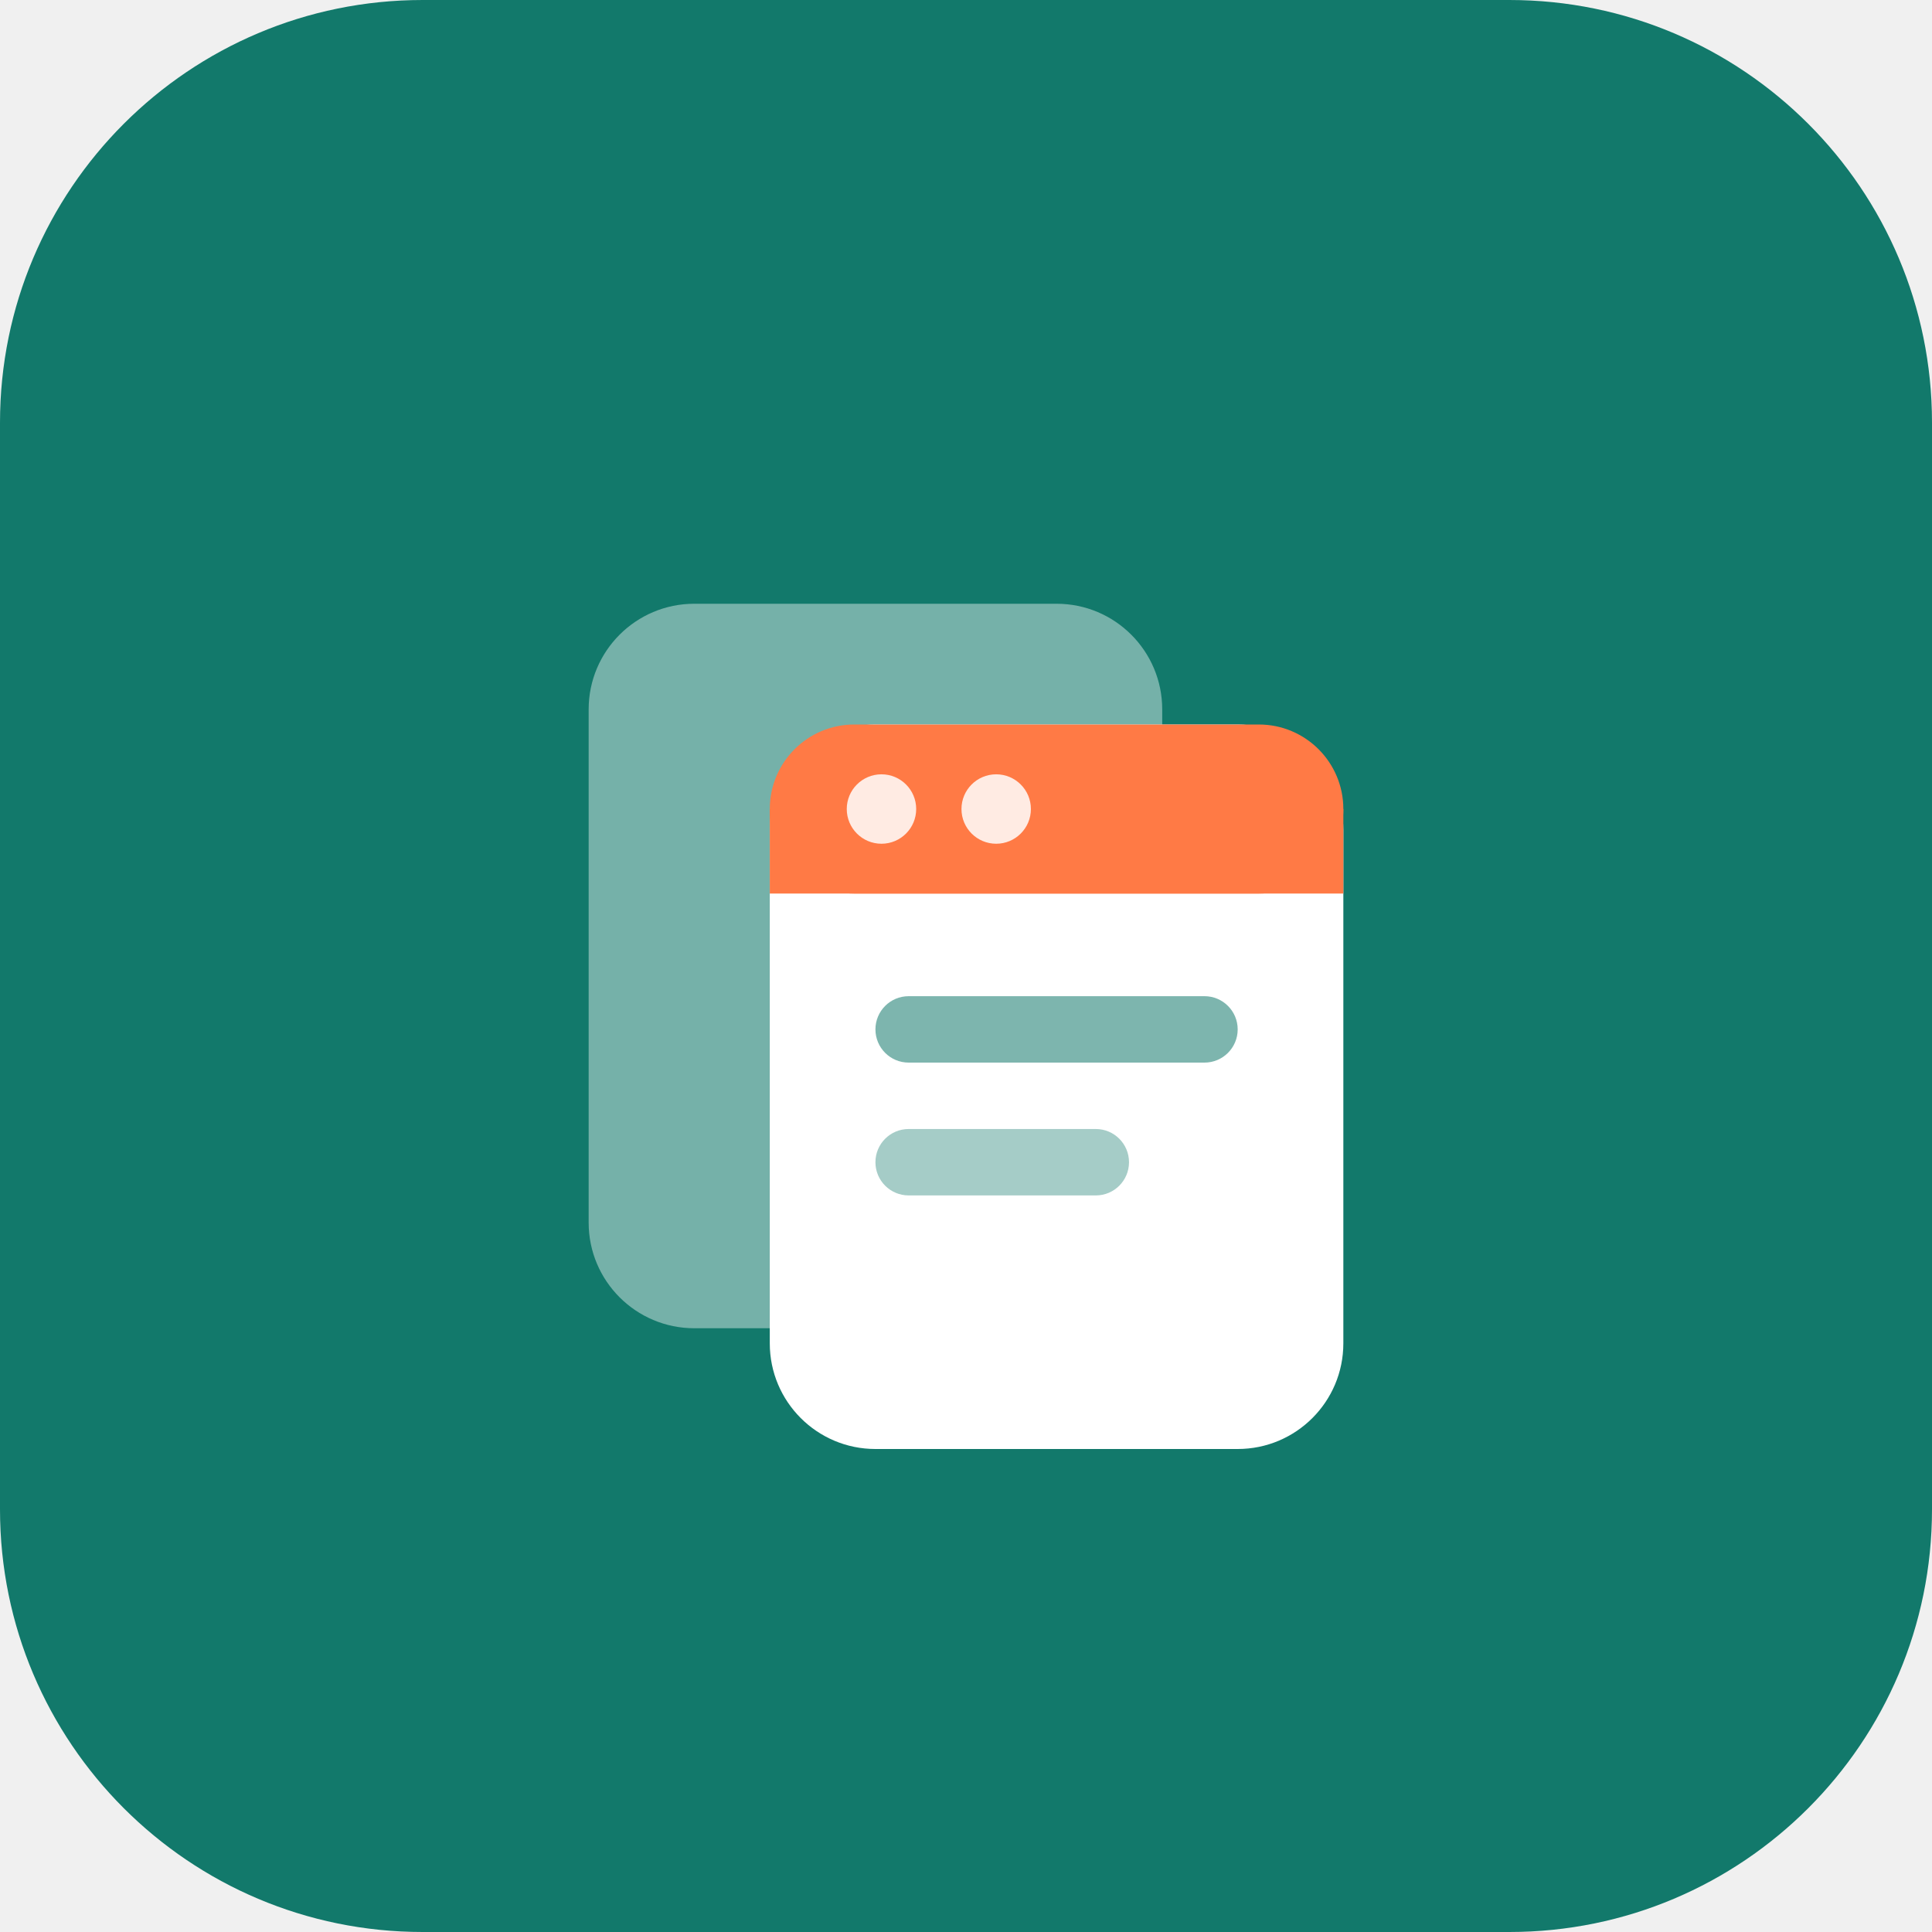
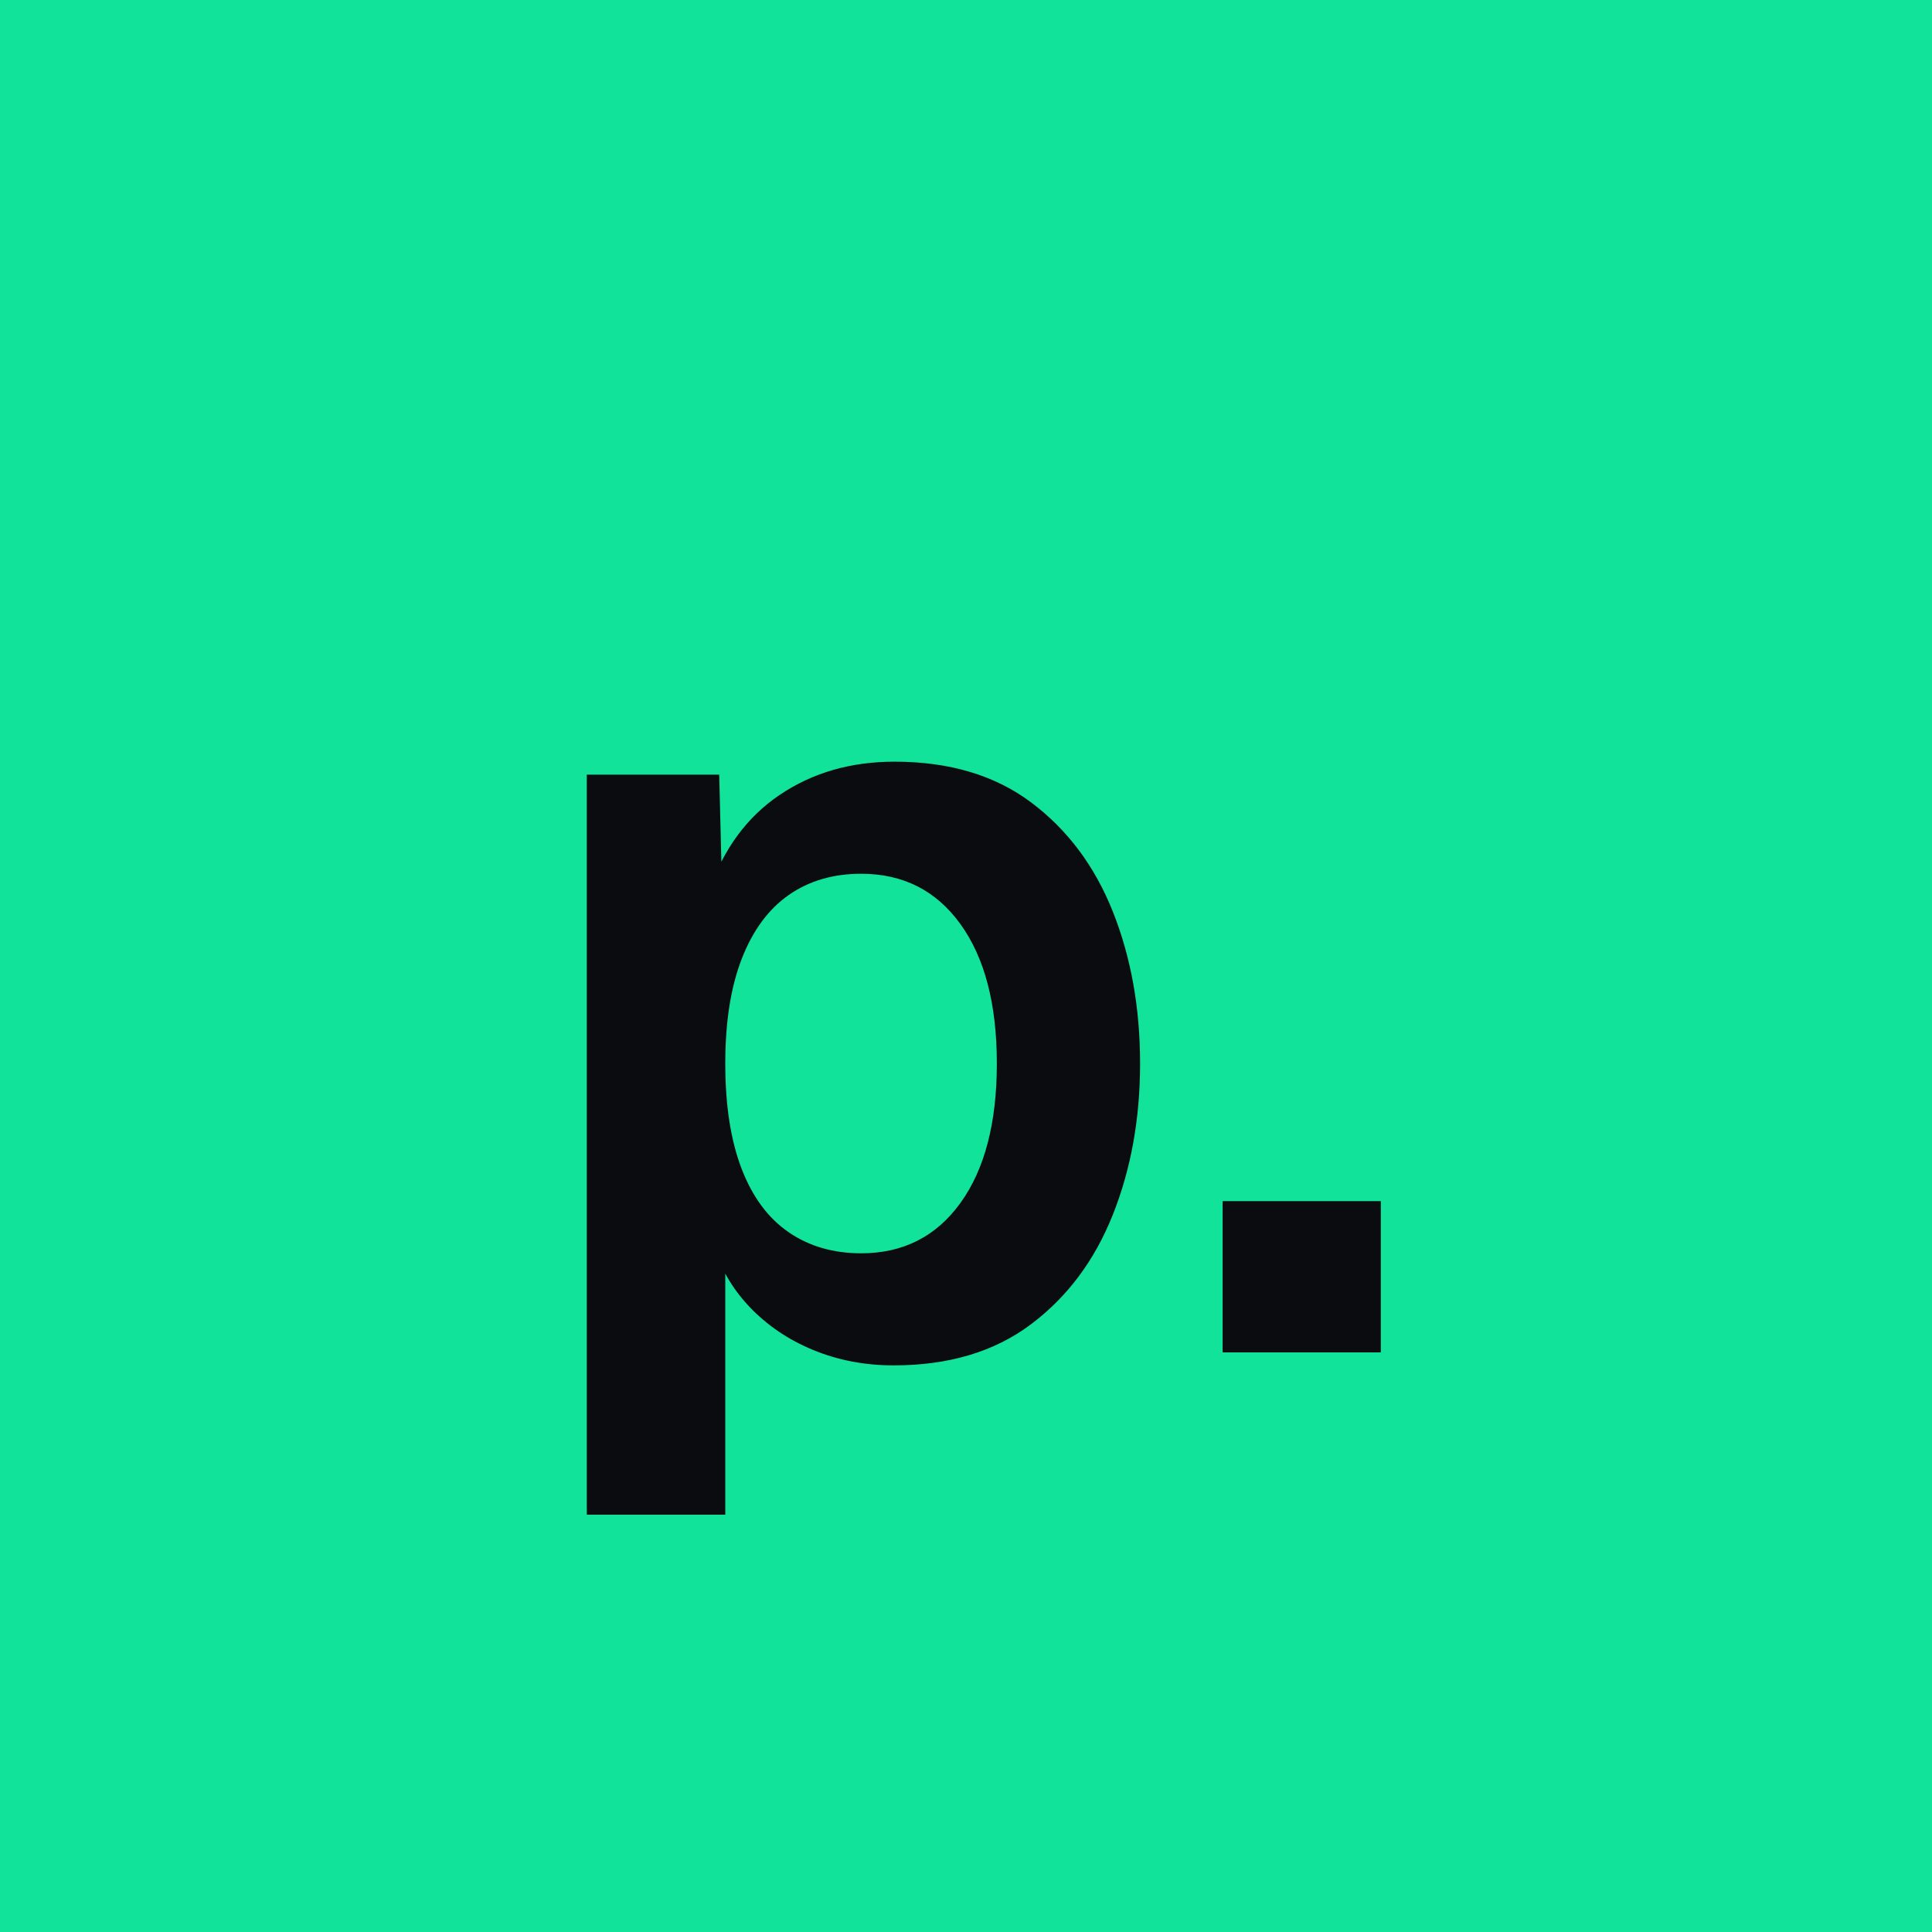
- <svg xmlns="http://www.w3.org/2000/svg" viewBox="0 0 64 64" width="64" height="64">
-   <rect width="64" height="64" rx="14" fill="#12796B" />
-   <g transform="translate(10,10) scale(1)">
-     <rect x="9.5" y="10" width="19" height="24" rx="3.5" fill="#FFFFFF" opacity=".42" />
-     <rect x="15.5" y="14" width="19" height="24" rx="3.5" fill="#FFFFFF" />
-     <rect x="15.5" y="14" width="19" height="5.6" rx="2.8" fill="#FF7A45" />
-     <rect x="15.5" y="16.8" width="19" height="2.8" fill="#FF7A45" />
-     <circle cx="19.2" cy="16.8" r="1.15" fill="#FFFFFF" opacity=".85" />
-     <circle cx="23" cy="16.8" r="1.15" fill="#FFFFFF" opacity=".85" />
-     <rect x="19" y="23" width="12" height="2.2" rx="1.1" fill="#12796B" opacity=".55" />
-     <rect x="19" y="27.4" width="8.4" height="2.2" rx="1.1" fill="#12796B" opacity=".38" />
+ <svg xmlns="http://www.w3.org/2000/svg" viewBox="0 0 512 512" width="512" height="512" role="img" aria-label="paginasweb.gt">
+   <rect width="512" height="512" fill="#11E39A" />
+   <g transform="translate(135.32,358.40)" fill="#0A0C0F">
+     <g transform="translate(0.00,0) scale(0.28672,-0.28672)">
+       <path d="M70.399 -150V534H192.802L195.602 420.4L183.202 426Q203.202 484.6 248.702 515.3Q294.202 546 354.802 546Q431.002 546 481.302 508.2Q531.602 470.4 556.702 407.2Q581.802 344 581.802 267Q581.802 190.4 556.502 127Q531.202 63.6 480.702 25.8Q430.202 -12 354.002 -12Q314.202 -12 279.702 2.2Q245.202 16.4 220.702 42.2Q196.202 68 186.002 103.2L198.402 113.2V-150ZM324.001 91.601Q382.2 91.601 415.8 138.201Q449.399 184.801 449.399 267Q449.399 349.199 415.8 395.799Q382.2 442.399 324.001 442.399Q285.201 442.399 257.101 422.799Q229.002 403.199 213.702 363.999Q198.402 324.8 198.402 267Q198.402 209.201 213.402 170.001Q228.402 130.801 256.801 111.201Q285.201 91.601 324.001 91.601Z" />
+     </g>
+     <g transform="translate(177.45,0) scale(0.28672,-0.28672)">
+       <path d="M39.2 0V139.802H185.402V0Z" />
+     </g>
  </g>
</svg>
